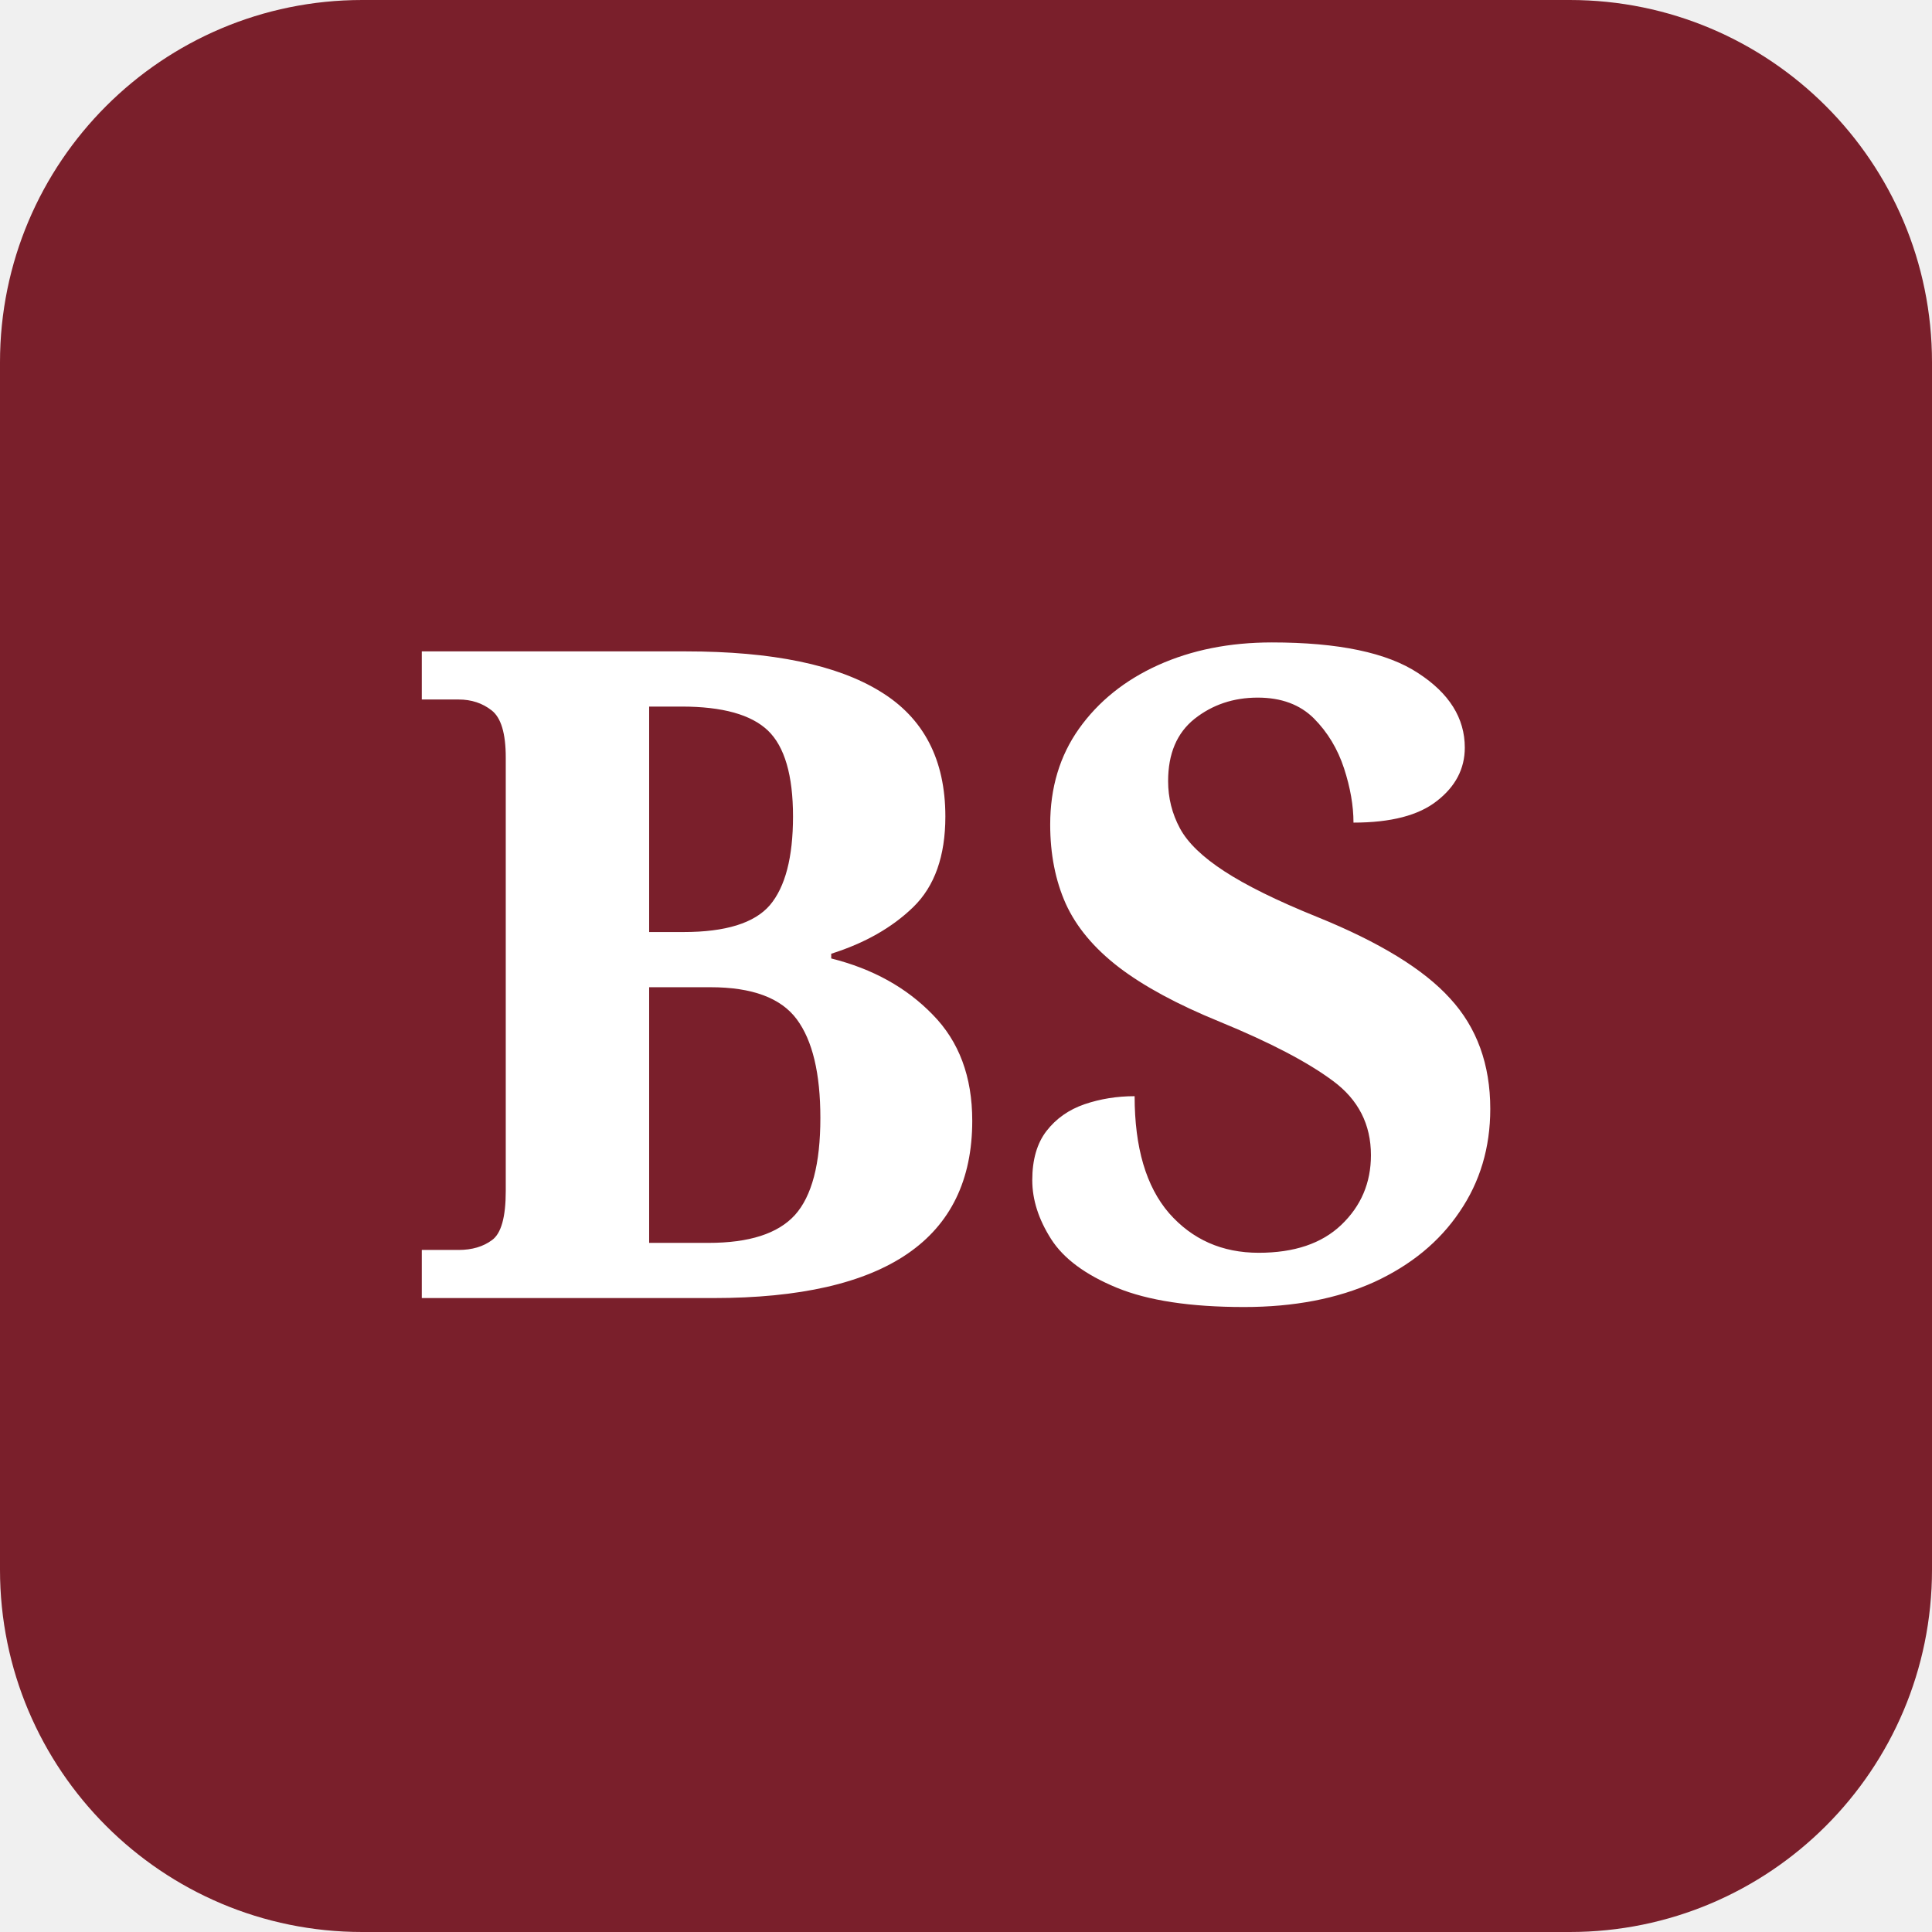
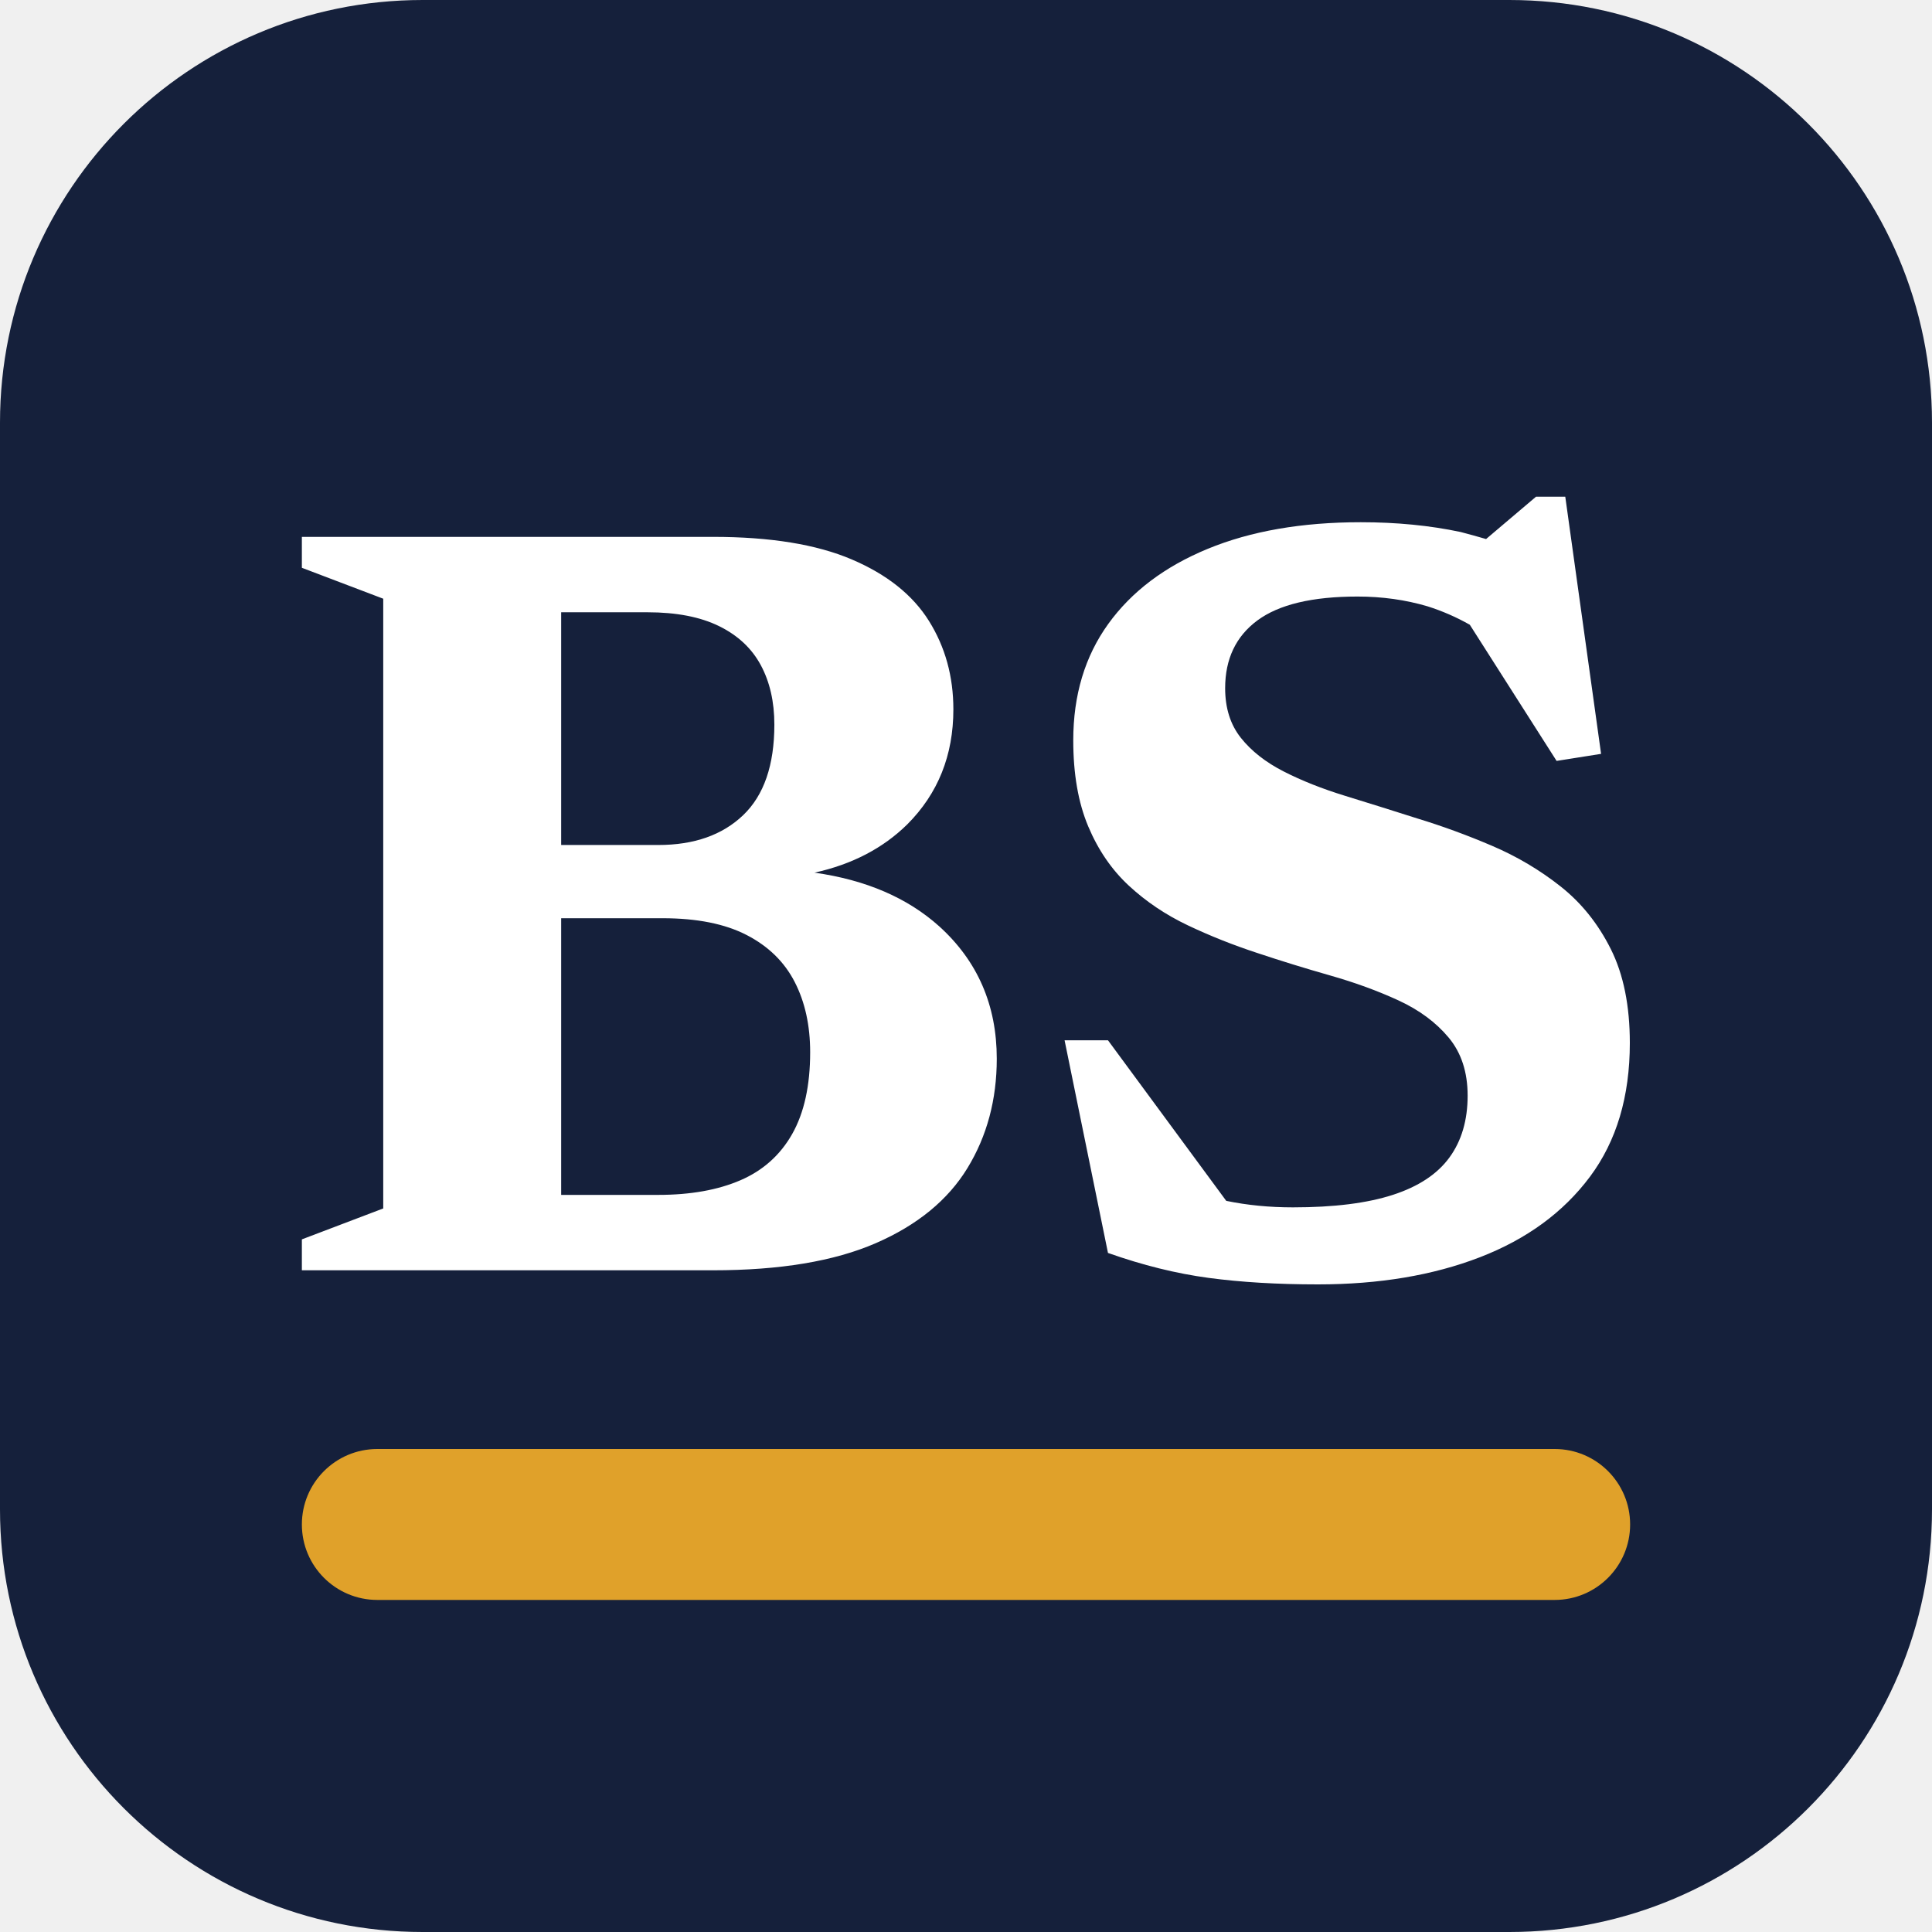
<svg xmlns="http://www.w3.org/2000/svg" viewBox="0 0 64 64">
-   <rect width="64" height="64" rx="12" fill="#7a1f2b" />
-   <text x="32" y="43" font-family="Georgia,serif" font-size="30" font-weight="600" fill="#fff" text-anchor="middle">BS</text>
+   <rect width="64" height="64" rx="14" fill="#15203b" />
+   <path transform="translate(8.67 42.08) scale(0.01797 -0.01797)" fill="#ffffff" d="M74 0V57L224 114V1238L74 1295V1352H832Q990 1352 1087.5 1310.5Q1185 1269 1230.0 1197.0Q1275 1125 1275 1034Q1275 907 1190 822Q1123 756 1019 733Q1161 713 1249 634Q1355 538 1355 390Q1355 277 1301.0 188.5Q1247 100 1132.0 50.0Q1017 0 832 0ZM552 649V139H731Q820 139 882.5 166.0Q945 193 978.0 251.5Q1011 310 1011 402Q1011 476 982.5 531.5Q954 587 894.0 618.0Q834 649 739 649ZM552 1213V784H731Q830 784 887.5 839.0Q945 894 945 1006Q945 1069 920.0 1115.5Q895 1162 843.0 1187.5Q791 1213 711 1213Z M2257 1348 2349 1426H2403L2469 952L2387 939L2227 1190Q2190 1211 2149 1224Q2088 1242 2020 1242Q1895 1242 1835.5 1198.0Q1776 1154 1776 1073Q1776 1018 1805.0 981.5Q1834 945 1884.0 919.5Q1934 894 1997.5 874.5Q2061 855 2130 833Q2199 812 2268.0 782.5Q2337 753 2394.5 707.5Q2452 662 2487.0 592.0Q2522 522 2522 419Q2522 271 2448.5 172.5Q2375 74 2245.5 24.0Q2116 -26 1947 -26Q1835 -26 1745.5 -14.0Q1656 -2 1560 32L1480 424H1560L1778 128Q1836 116 1901 116Q2014 116 2085.0 139.0Q2156 162 2189.5 208.0Q2223 254 2223 322Q2223 387 2188.0 429.0Q2153 471 2095.5 497.5Q2038 524 1969.5 543.5Q1901 563 1835 585Q1768 607 1707.0 636.0Q1646 665 1598.5 709.0Q1551 753 1523.5 818.5Q1496 884 1496 977Q1496 1102 1560.5 1191.5Q1625 1281 1744.0 1330.0Q1863 1379 2026 1379Q2125 1379 2210 1361Q2233 1355 2257 1348Z" />
+   <rect x="10" y="48" width="44" height="5" rx="2.5" fill="#e0a12a" />
</svg>
